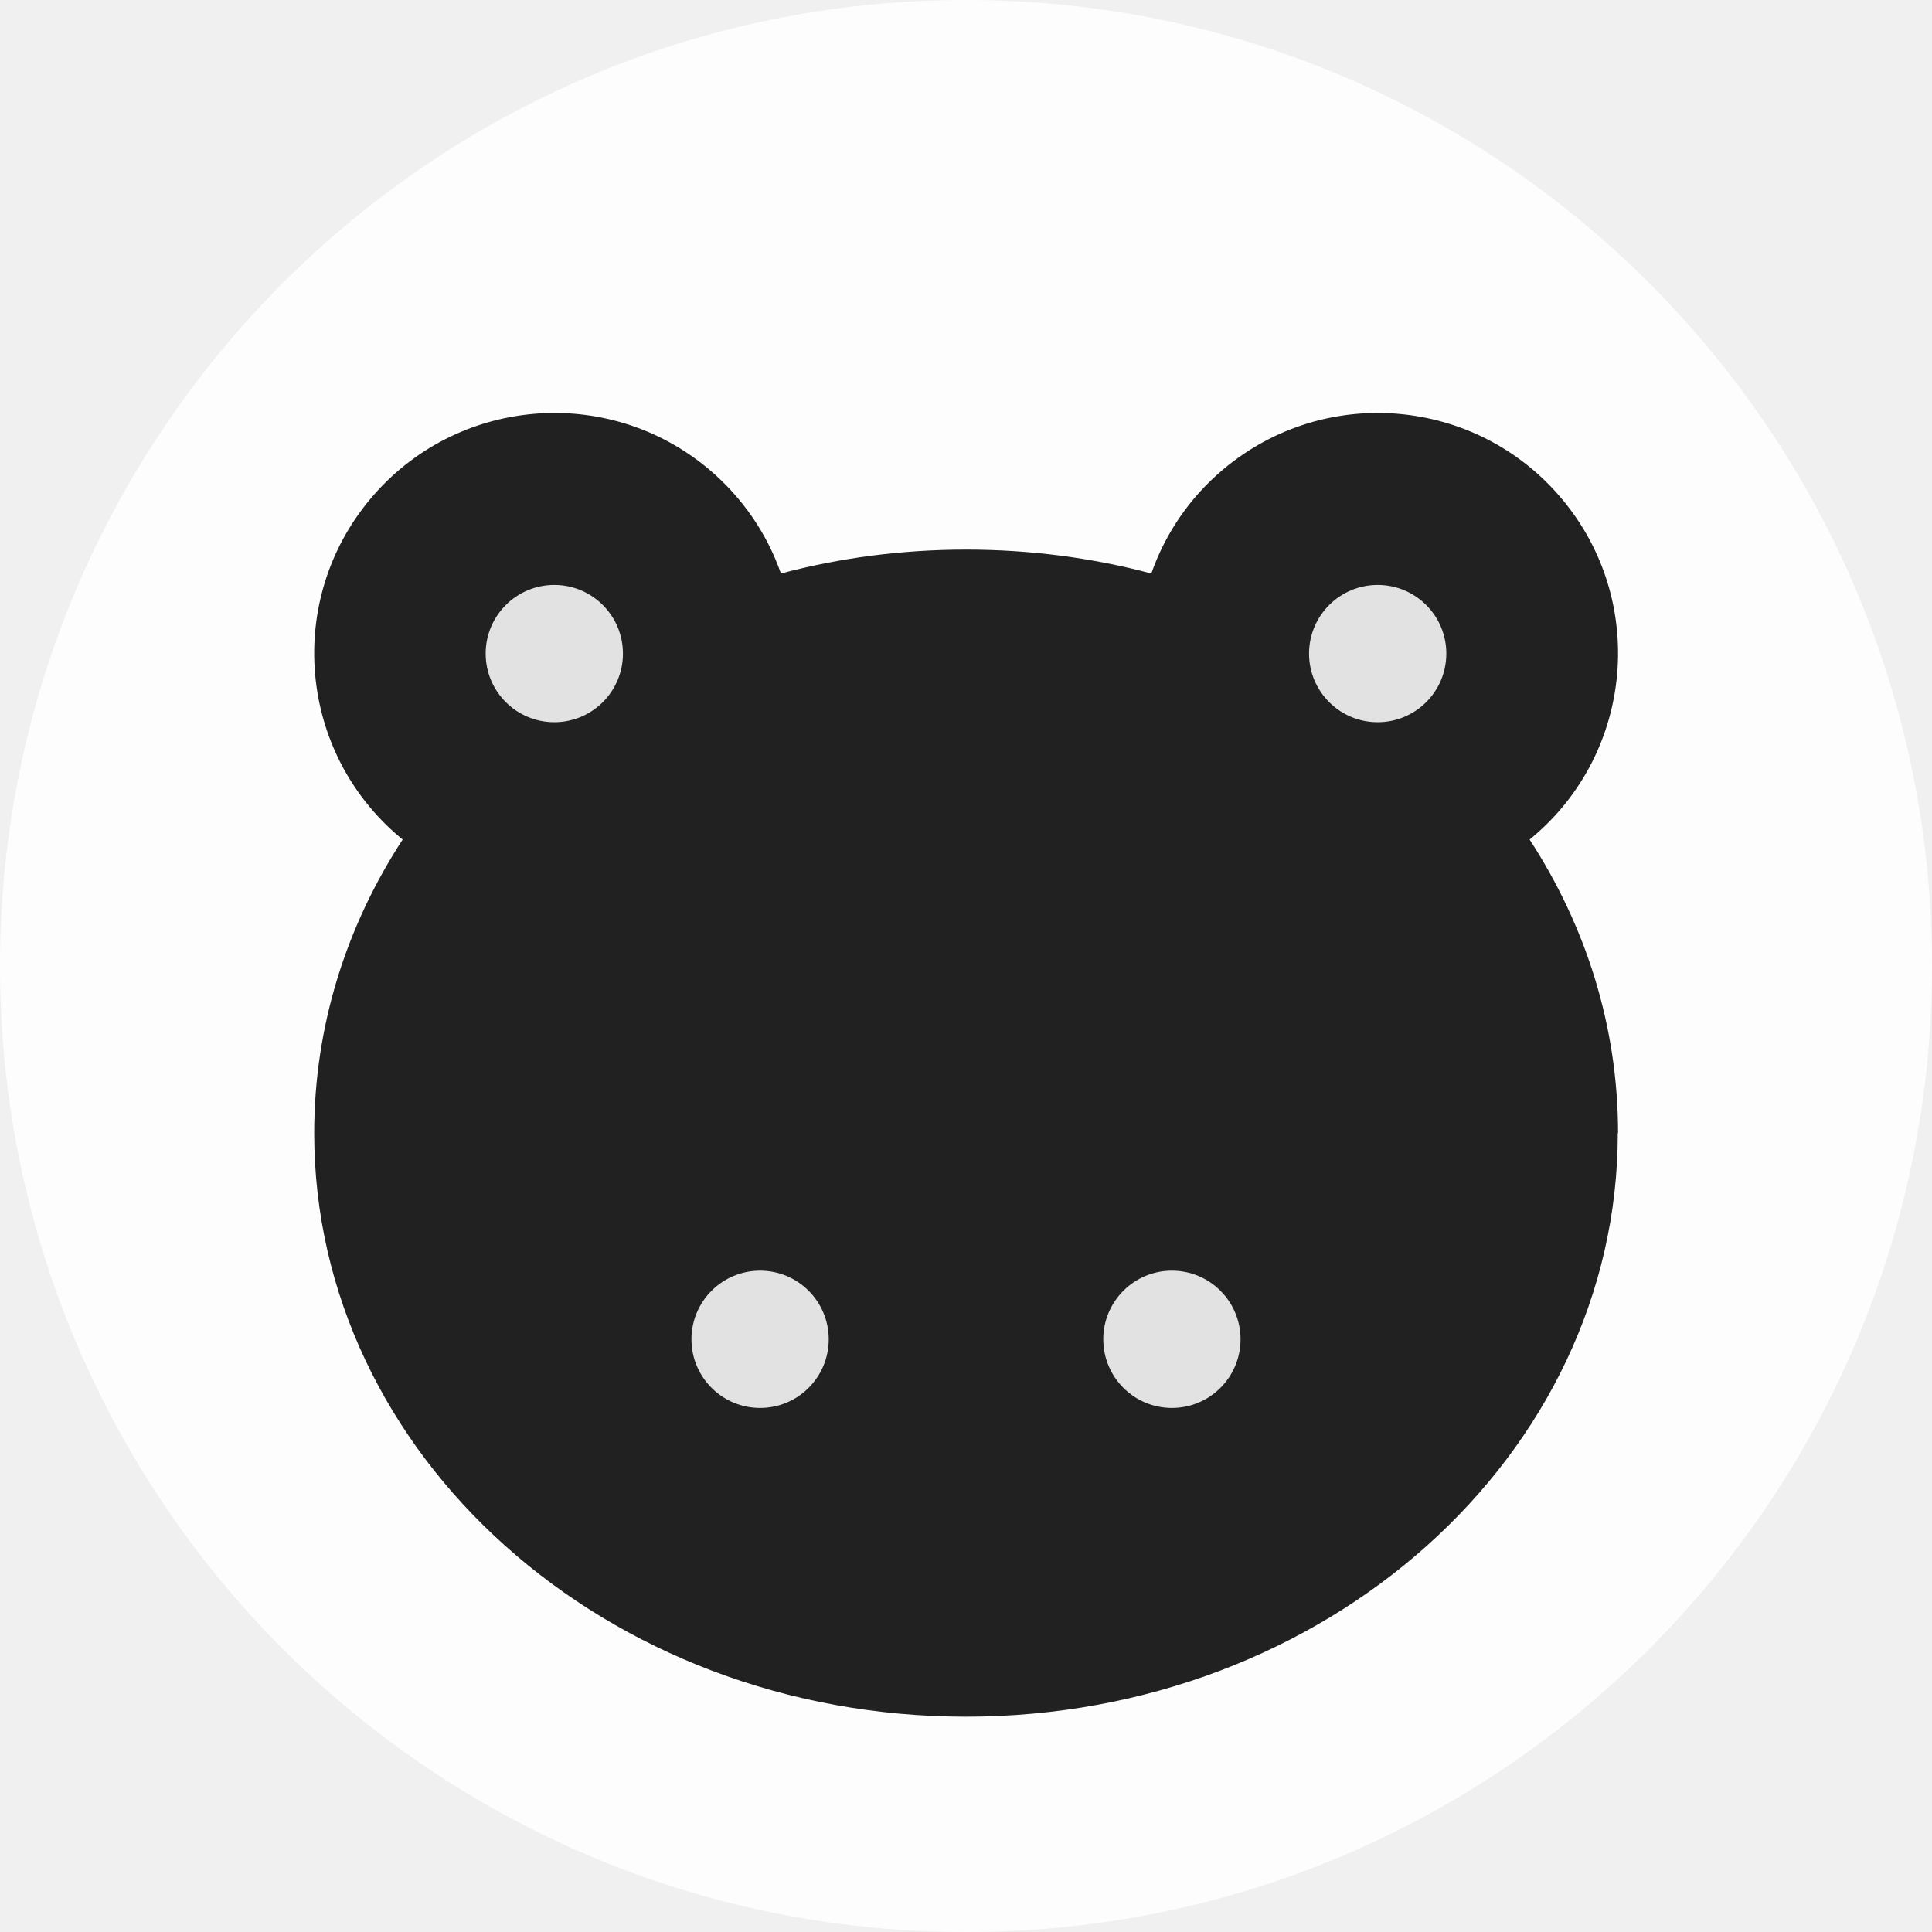
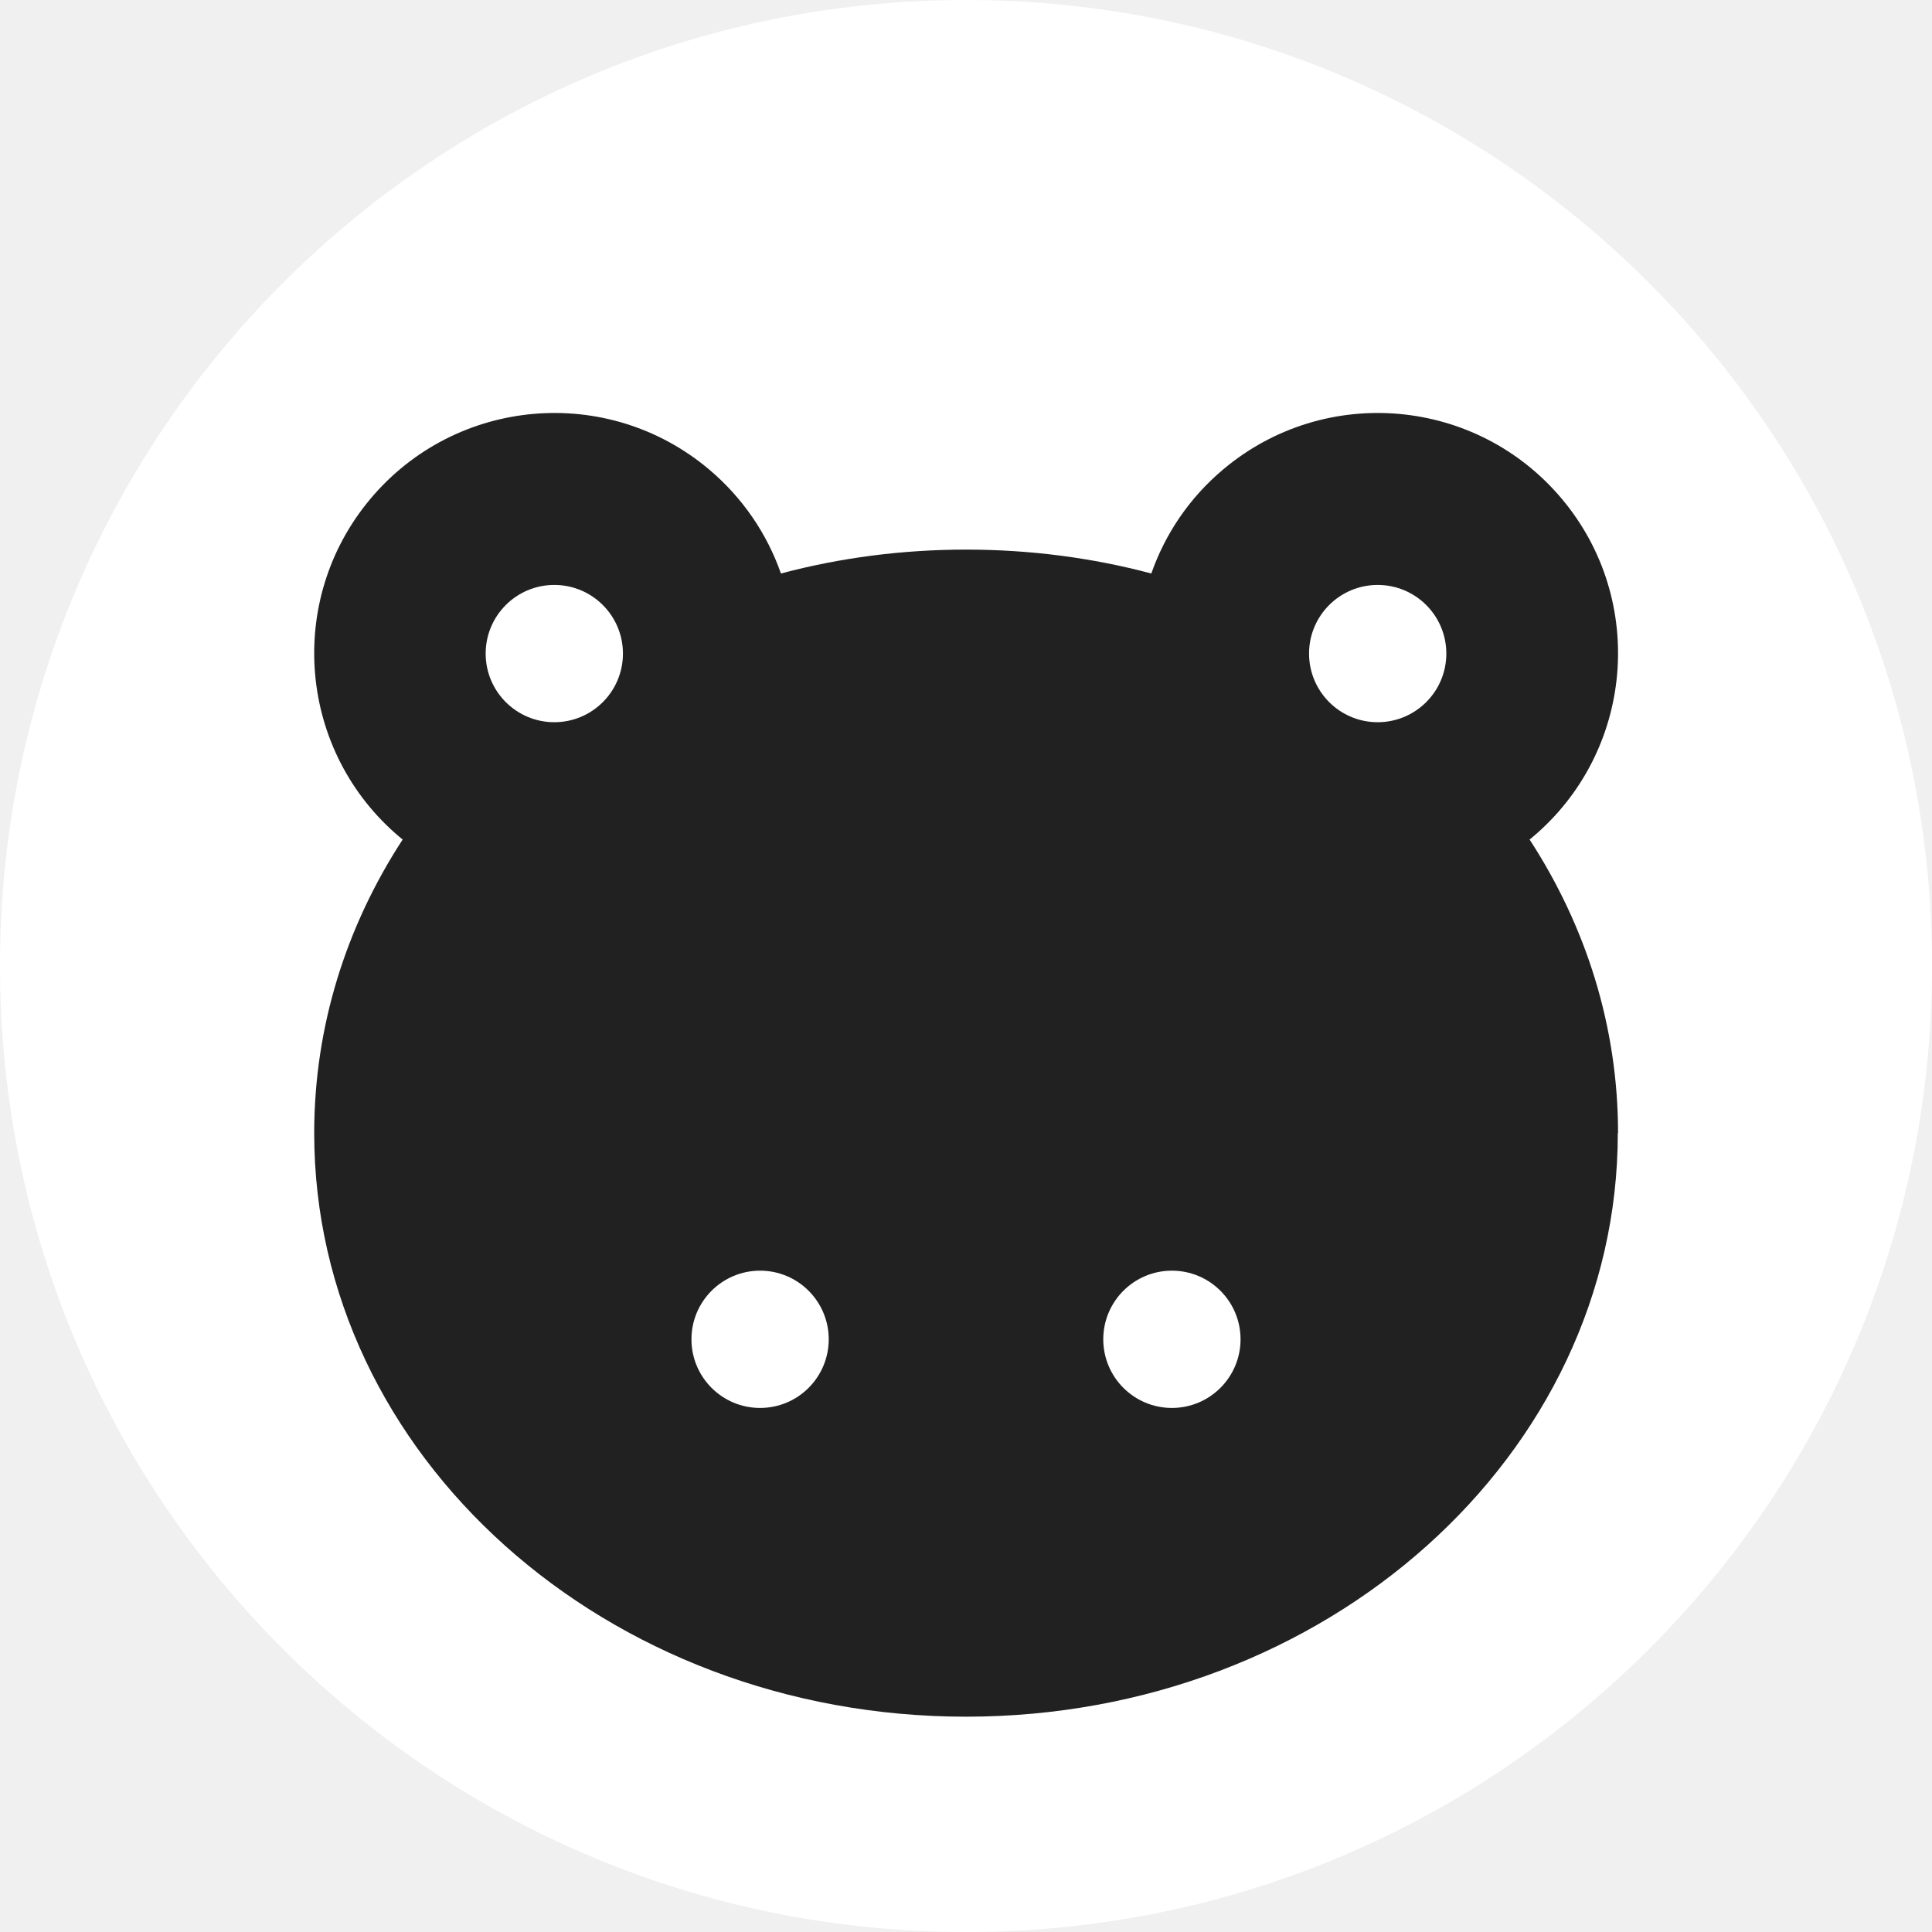
<svg xmlns="http://www.w3.org/2000/svg" viewBox="20.08 36.08 152 152">
  <defs>
    <style>
      .background {
-         fill: #FFFFFFDE;
+         fill: #FFFFFF;
      }
      .foreground {
        fill: #000000DE;
      }
    </style>
  </defs>
  <circle class="background" cx="96.08" cy="112.08" r="76" />
  <g>
    <path class="foreground" d="m147.36,125.23c0,25.35-22.96,45.91-51.28,45.91s-51.28-20.56-51.28-45.91c0-8.43,2.54-16.32,6.96-23.1-.07-.05-.14-.11-.21-.17-7.99-6.71-9.04-18.63-2.33-26.63,6.71-8,18.62-9.05,26.62-2.34,2.69,2.26,4.6,5.12,5.68,8.21,4.62-1.23,9.51-1.88,14.57-1.88s9.95.65,14.57,1.88c1.08-3.09,2.98-5.95,5.68-8.21,8-6.71,19.91-5.66,26.62,2.34,6.71,7.99,5.66,19.92-2.33,26.63-.07.06-.13.11-.21.17,4.42,6.79,6.96,14.68,6.96,23.1Z" />
    <circle class="background" cx="63.69" cy="87.5" r="5.4" />
    <circle class="background" cx="79.88" cy="141.45" r="5.4" />
    <circle class="background" cx="112.28" cy="141.45" r="5.4" />
    <circle class="background" cx="128.47" cy="87.5" r="5.4" />
  </g>
</svg>
